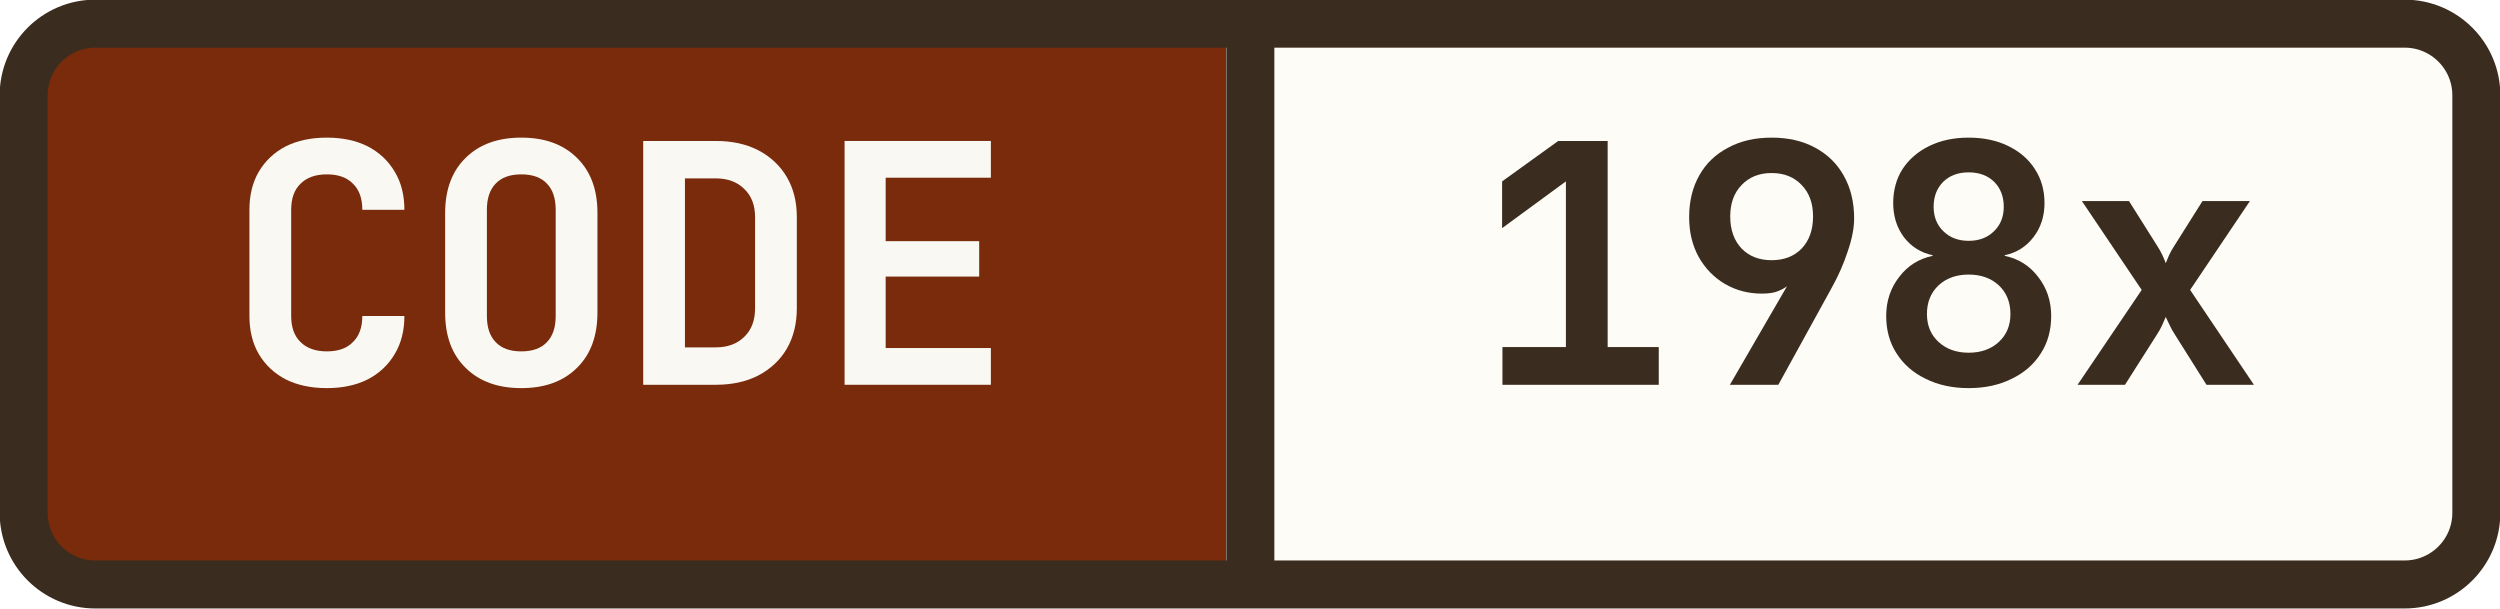
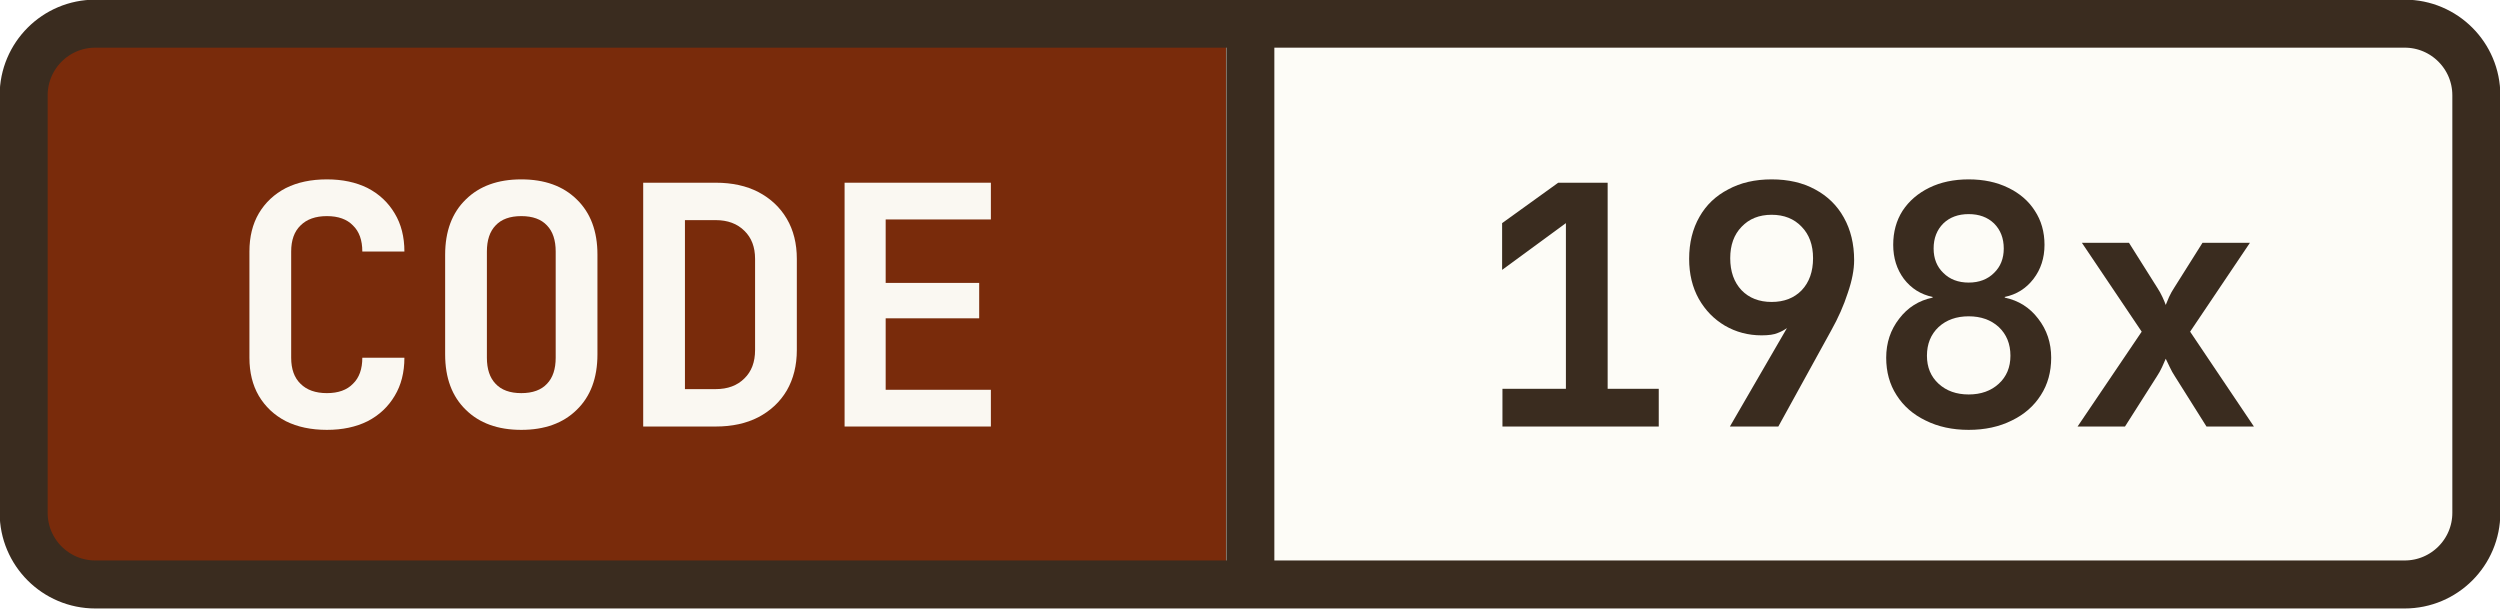
<svg xmlns="http://www.w3.org/2000/svg" width="359.3" height="87.5" viewBox="0 0 359.3 87.5" role="img" aria-label="Code198x">
  <g>
    <clipPath id="r">
      <rect x="3.4" y="3.4" width="352.5" height="80.6" rx="10.3" />
    </clipPath>
    <g clip-path="url(#r)">
      <rect x="3.4" y="3.4" width="172.8" height="80.6" fill="#792b0b" />
      <rect x="176.2" y="3.4" width="179.7" height="80.6" fill="#fdfcf7" />
    </g>
    <rect x="3.4" y="3.4" width="352.5" height="80.6" rx="10.3" fill="none" stroke="#3a2c1f" stroke-width="6.9" />
    <line x1="179.7" y1="3.4" x2="179.7" y2="84.1" stroke="#3a2c1f" stroke-width="6.9" />
-     <g fill="#faf8f2" transform="translate(32.2 55.3) scale(0.048 -0.048)">
+     <g fill="#faf8f2" transform="translate(32.2 61.3) scale(0.048 -0.048)">
      <path d="M308 -10Q237 -10 185 16Q133 43 104 92Q76 140 76 206V524Q76 590 104 638Q133 687 185 714Q237 740 308 740Q378 740 430 714Q482 687 511 638Q540 590 540 524H414Q414 575 386 602Q359 630 308 630Q257 630 229 602Q201 575 201 524V206Q201 155 229 128Q257 100 308 100Q359 100 386 128Q414 155 414 206H540Q540 140 511 92Q482 43 430 16Q378 -10 308 -10Z" />
      <path d="M300 -10Q195 -10 134 50Q72 110 72 216V514Q72 620 134 680Q195 740 300 740Q405 740 466 680Q528 620 528 515V216Q528 110 466 50Q405 -10 300 -10ZM300 100Q351 100 377 128Q403 155 403 206V524Q403 575 377 602Q351 630 300 630Q249 630 223 602Q197 575 197 524V206Q197 155 223 128Q249 100 300 100Z" transform="translate(590 0)" />
      <path d="M75 0V730H292Q366 730 420 702Q475 673 505 622Q535 571 535 502V229Q535 160 505 108Q475 57 420 28Q366 0 292 0ZM200 112H292Q346 112 378 144Q410 175 410 229V502Q410 555 378 586Q346 618 292 618H200Z" transform="translate(1180 0)" />
      <path d="M88 0V730H526V620H211V430H491V324H211V110H526V0Z" transform="translate(1770 0)" />
    </g>
-     <g fill="#3a2c1f" transform="translate(211.9 55.3) scale(0.048 -0.048)">
+     <g fill="#3a2c1f" transform="translate(211.9 61.3) scale(0.048 -0.048)">
      <path d="M84 0V113H274V609L83 469V609L251 730H399V113H552V0Z" />
      <path d="M175 0 346 295Q334 286 318 280Q302 273 270 273Q210 273 160 302Q111 331 82 382Q53 434 53 502Q53 574 84 628Q114 681 170 710Q225 740 300 740Q375 740 430 710Q486 680 516 626Q547 571 547 498Q547 455 528 400Q510 344 478 287L320 0ZM300 373Q356 373 390 408Q424 444 424 504Q424 563 390 598Q356 634 300 634Q244 634 210 598Q176 563 176 504Q176 444 210 408Q244 373 300 373Z" transform="translate(590 0)" />
      <path d="M300 -10Q227 -10 171 18Q115 45 84 94Q53 142 53 206Q53 273 92 323Q130 373 192 386V388Q139 399 106 442Q74 485 74 544Q74 602 102 646Q131 690 182 715Q233 740 300 740Q367 740 418 715Q470 690 498 646Q527 602 527 544Q527 485 494 442Q461 399 408 388V386Q470 373 508 323Q547 273 547 206Q547 142 516 94Q485 45 429 18Q373 -10 300 -10ZM300 431Q347 431 376 460Q405 488 405 533Q405 579 376 608Q347 636 300 636Q253 636 224 608Q195 579 195 533Q195 488 224 460Q253 431 300 431ZM300 96Q355 96 390 128Q425 160 425 212Q425 265 390 298Q355 330 300 330Q245 330 210 298Q175 265 175 212Q175 160 210 128Q245 96 300 96Z" transform="translate(1180 0)" />
      <path d="M36 0 228 284 49 550H190L275 415Q283 403 290 388Q297 373 300 364Q304 373 310 388Q317 403 325 415L410 550H552L373 284L564 0H422L327 151Q319 163 312 178Q304 194 300 203Q296 194 289 178Q282 163 274 151L178 0Z" transform="translate(1770 0)" />
    </g>
  </g>
</svg>
